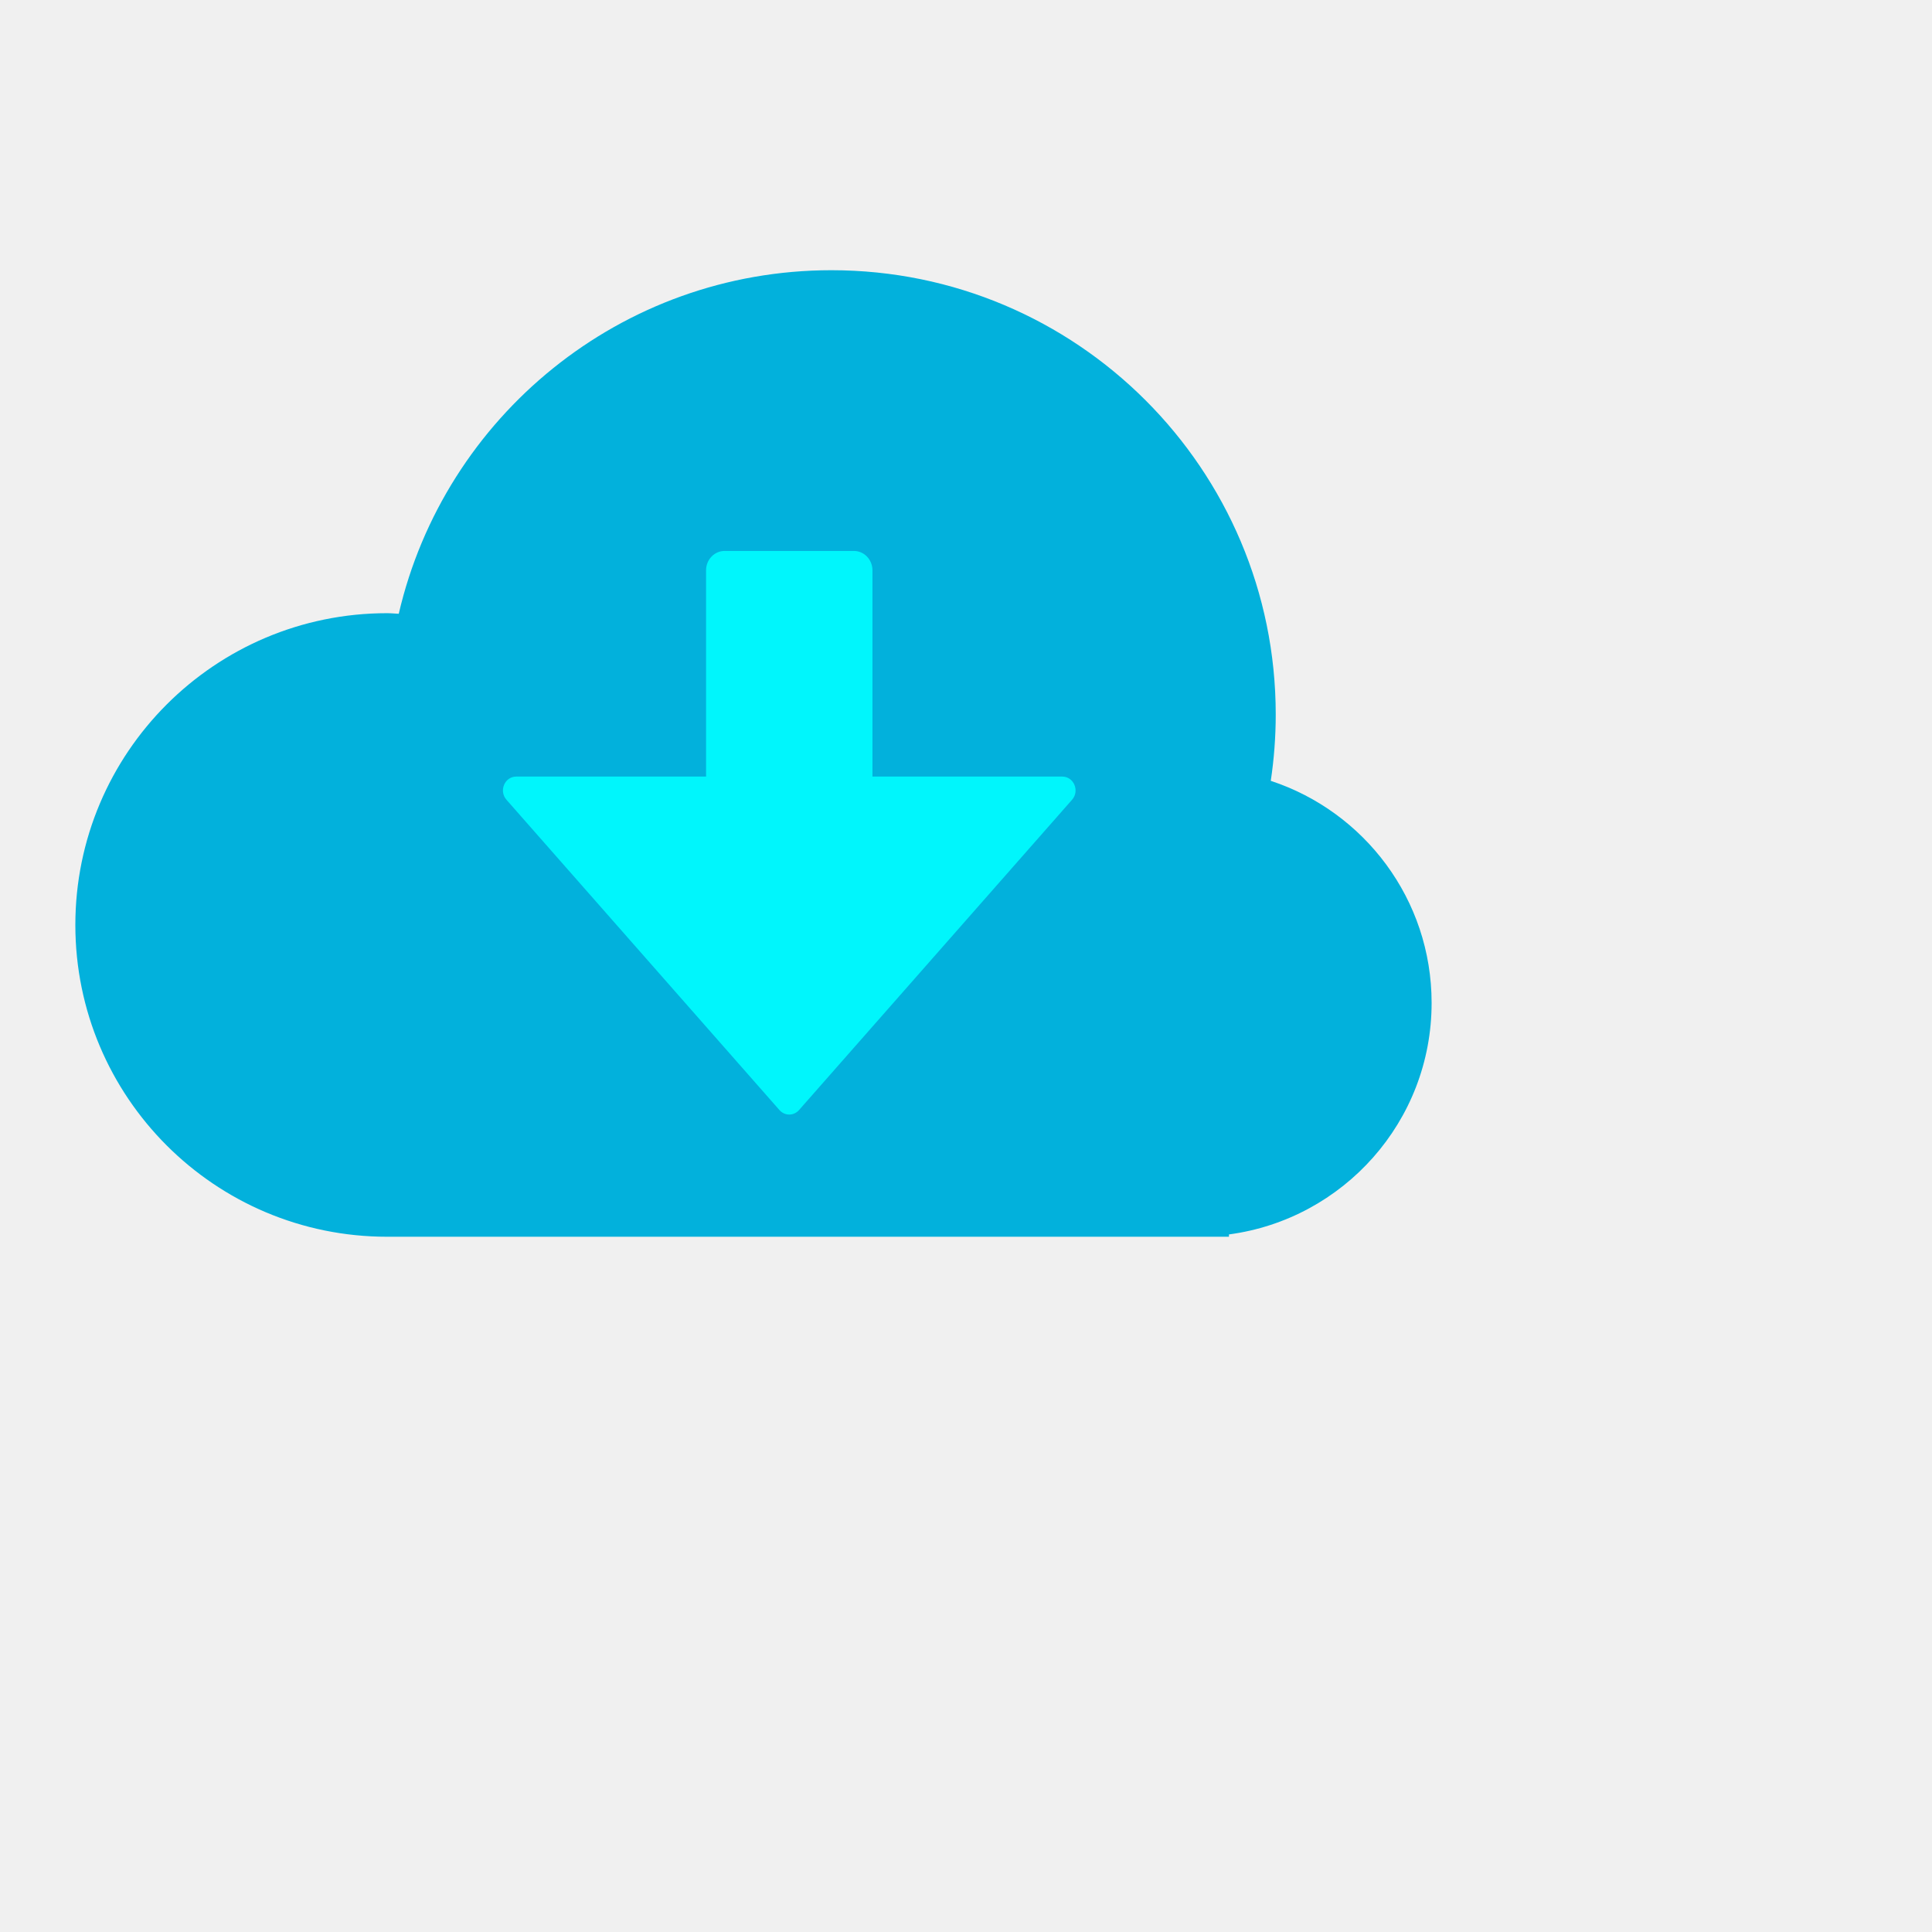
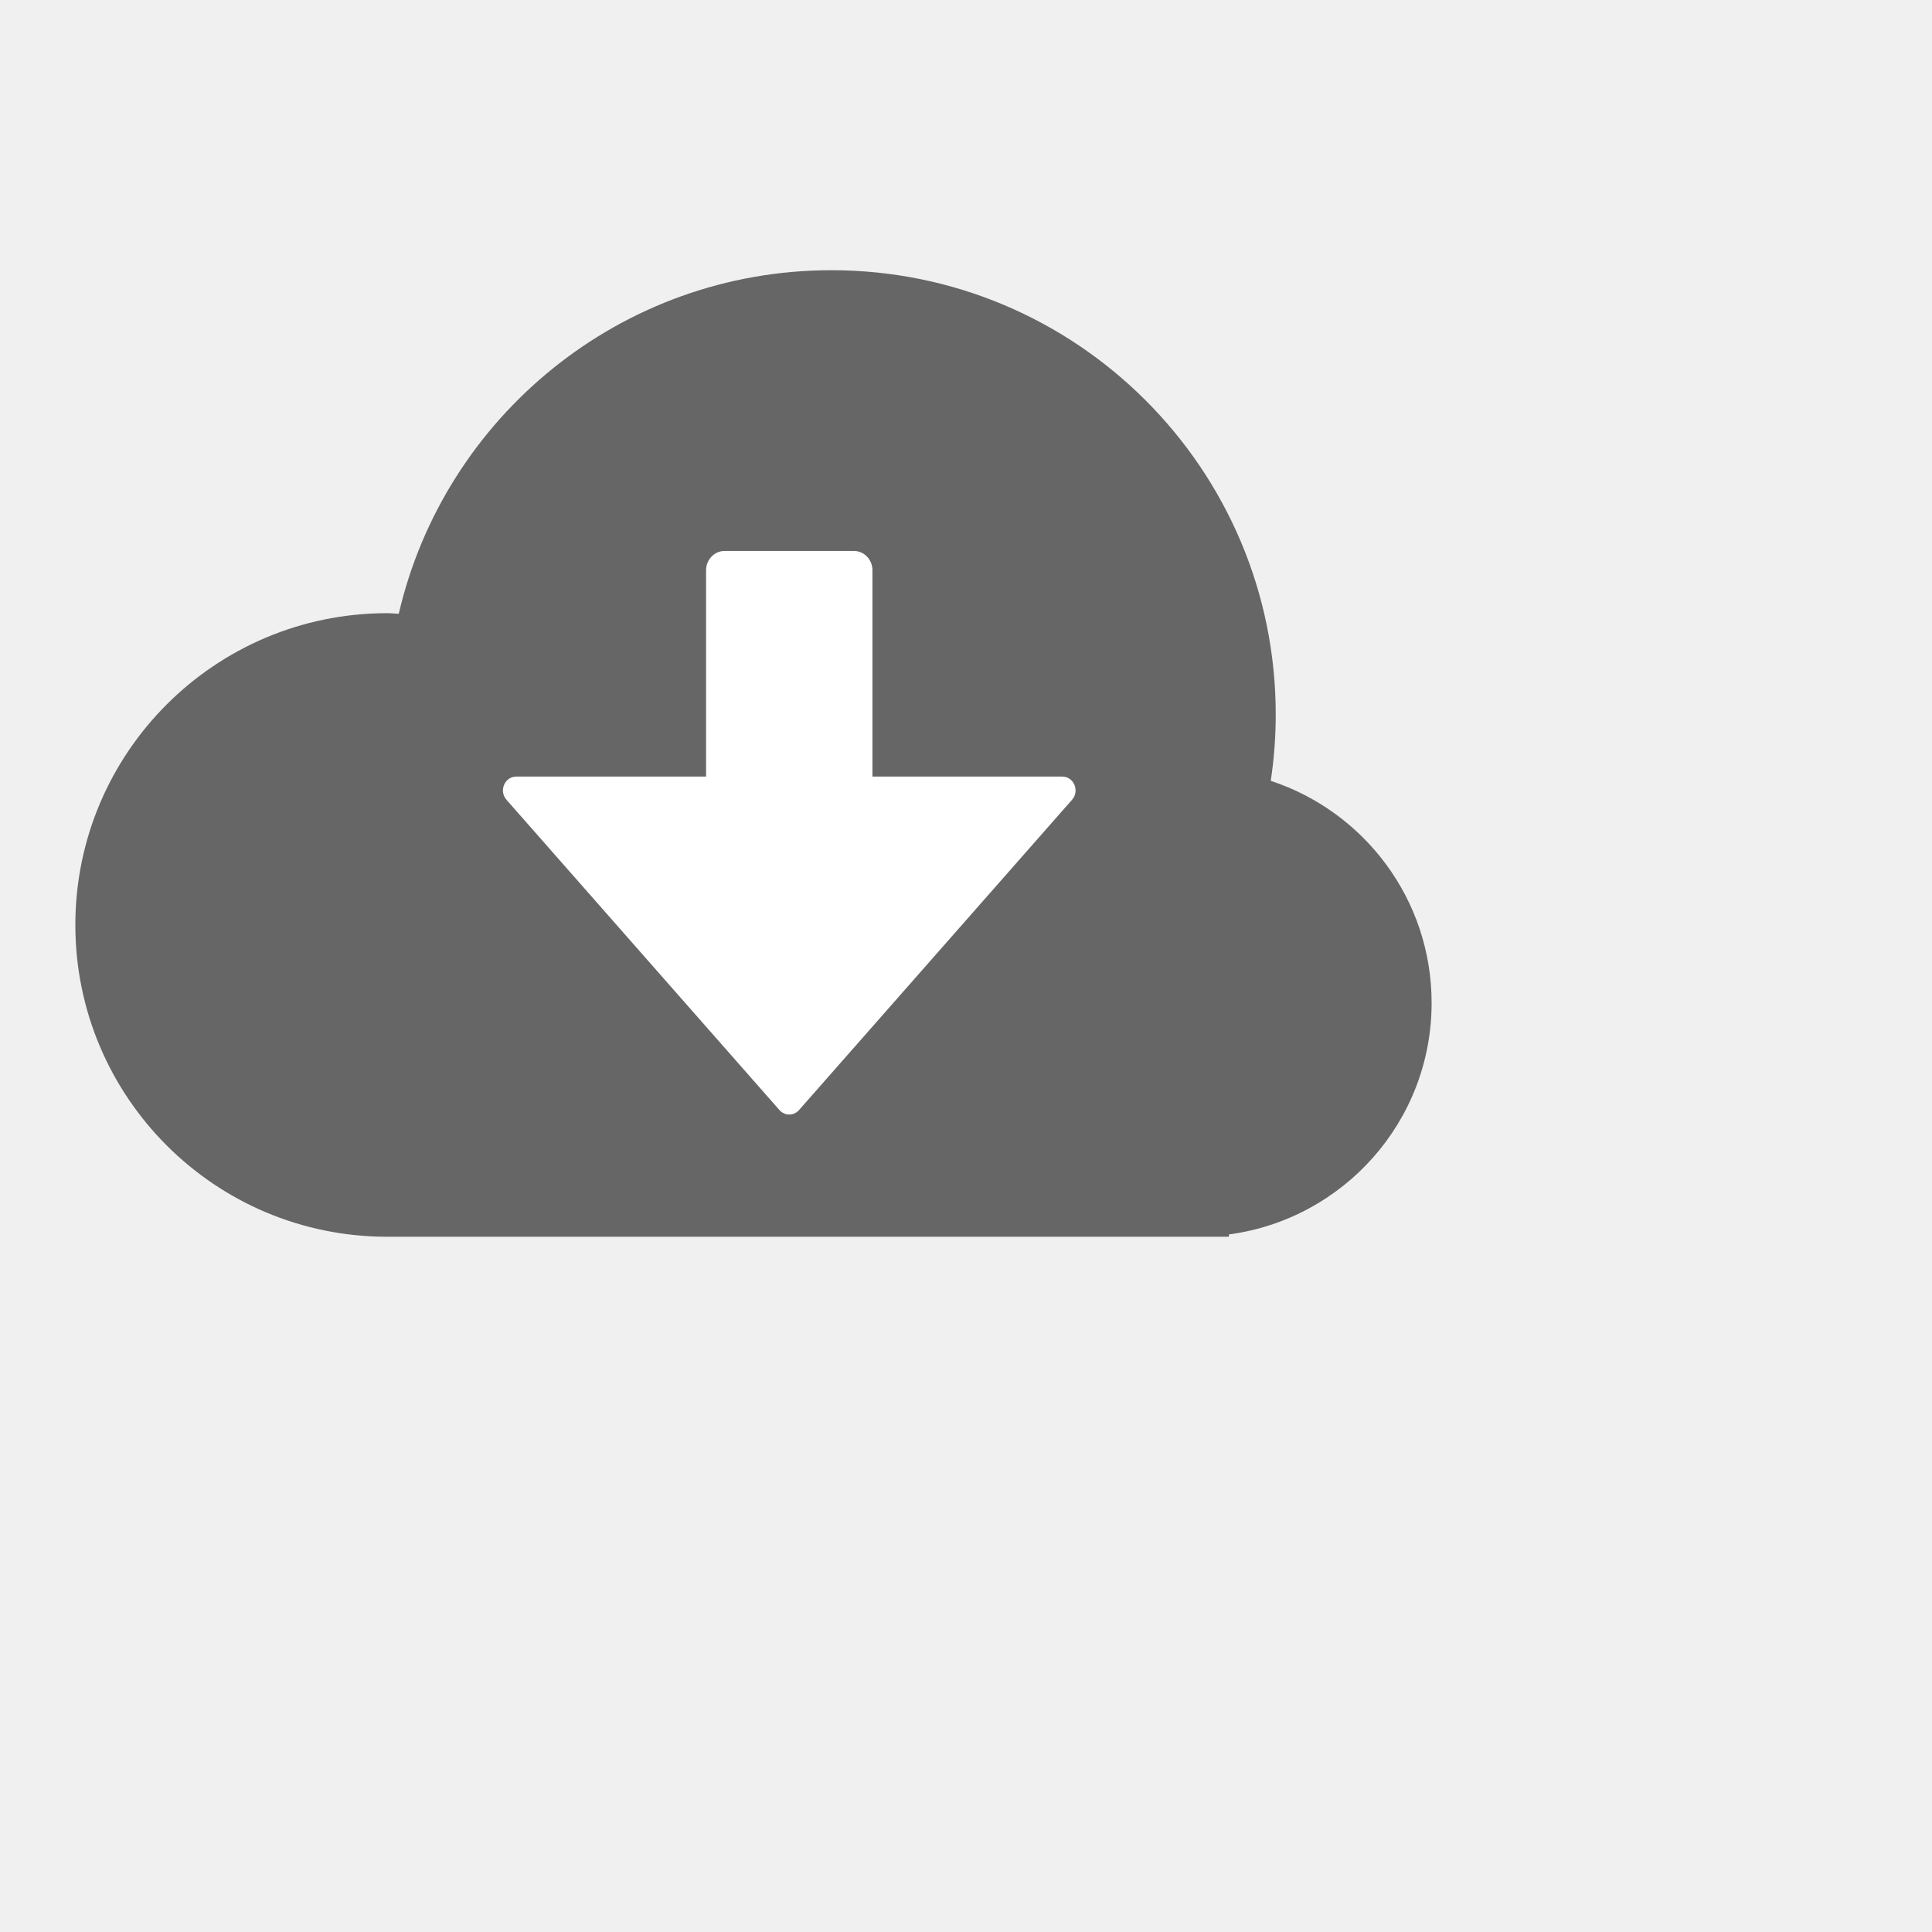
- <svg xmlns="http://www.w3.org/2000/svg" class="ldi-n8fyph" width="191px" height="191px" viewBox="0 0 100 100" preserveAspectRatio="xMidYMid" style="background: none;">
-   <svg version="1.1" id="圖層_1" x="0px" y="0px" viewBox="0 0 100 100" style="transform-origin: 50px 50px 0px;" xml:space="preserve">
-     <g style="transform-origin: 50px 50px 0px;">
-       <g fill="#e37c1a" style="fill: rgb(227, 124, 26); transform-origin: 50px 50px 0px; transform: scale(0.78);">
-         <g style="transform-origin: 50px 50px 0px; animation-duration: 1s; animation-delay: -1s; animation-direction: normal;" class="">
-           <g fill="#e37c1a" style="fill: rgb(227, 124, 26);">
-             <style type="text/css" class="ld ld-breath" style="transform-origin: 50px 50px 0px; animation-duration: 1s; animation-delay: -1s; animation-direction: normal;">.st0{fill:#333333;} .st1{fill:#FFFFFF;} .st2{fill:#849B87;} .st3{fill:#FFFFFF;stroke:#333333;stroke-width:6;stroke-miterlimit:10;} .st4{fill:#CCCCCC;} .st5{fill:#ABBD81;} .st6{fill:#E0E0E0;} .st7{fill:#77A4BD;} .st8{fill:#E15B64;} .st9{fill:#FFFFFF;stroke:#333333;stroke-width:12;stroke-miterlimit:10;} .st10{fill:#666666;} .st11{fill-rule:evenodd;clip-rule:evenodd;fill:#666666;} .st12{fill:none;stroke:#E15B64;stroke-width:16;stroke-miterlimit:10;} .st13{fill:none;stroke:#849B87;stroke-width:16;stroke-miterlimit:10;} .st14{fill:none;stroke:#E15B64;stroke-width:22;stroke-miterlimit:10;} .st15{fill:none;stroke:#849B87;stroke-width:22;stroke-miterlimit:10;} .st16{fill:#A0C8D7;} .st17{fill:none;stroke:#E0E0E0;stroke-width:6;stroke-miterlimit:10;} .st18{fill:none;stroke:#E0E0E0;stroke-width:6;stroke-miterlimit:10;stroke-dasharray:7.515,8.588;} .st19{fill:#FFFFFF;stroke:#E15B64;stroke-width:6;stroke-miterlimit:10;} .st20{fill:#FFFFFF;stroke:#ABBD81;stroke-width:6;stroke-miterlimit:10;} .st21{fill:#E0E0E0;stroke:#B3B3B3;stroke-width:4;stroke-miterlimit:10;} .st22{fill:#E0E0E0;stroke:#ABBD81;stroke-width:4;stroke-miterlimit:10;} .st23{fill:#E0E0E0;stroke:#E15B64;stroke-width:4;stroke-miterlimit:10;} .st24{fill:none;stroke:#B3B3B3;stroke-width:4;stroke-linecap:round;stroke-miterlimit:10;} .st25{fill:#FFFFFF;stroke:#666666;stroke-width:6;stroke-miterlimit:10;} .st26{fill:#FFFFFF;stroke:#666666;stroke-width:8;stroke-miterlimit:10;} .st27{fill:none;stroke:#F47E60;stroke-width:19;stroke-linecap:round;stroke-miterlimit:10;} .st28{fill:none;stroke:#F47E60;stroke-width:9;stroke-linecap:round;stroke-miterlimit:10;} .st29{fill:none;stroke:#F47E60;stroke-width:14;stroke-linecap:round;stroke-miterlimit:10;} .st30{fill:none;stroke:#F47E60;stroke-width:10.286;stroke-linecap:round;stroke-miterlimit:10;} .st31{fill:url(#SVGID_1_);} .st32{fill:url(#SVGID_2_);}</style>
-             <g class="ld ld-breath" style="transform-origin: 50px 50px 0px; animation-duration: 1s; animation-delay: -0.917s; animation-direction: normal;">
-               <path class="st11" d="M95,66.552c0-6.877-4.478-12.7-10.673-14.736c0.215-1.436,0.329-2.906,0.329-4.402 c0-16.283-13.2-29.483-29.483-29.483c-13.982,0-25.683,9.737-28.712,22.798c-0.258-0.01-0.51-0.039-0.771-0.039 C14.263,40.69,5,49.953,5,61.379c0,11.427,9.263,20.69,20.69,20.69h55.862v-0.154C89.141,80.901,95,74.418,95,66.552z" fill="#02b1dc" style="fill: rgb(2, 177, 220);" />
+ <svg xmlns="http://www.w3.org/2000/svg" style="background:0 0" width="191" height="191" class="ldi-n8fyph" preserveAspectRatio="xMidYMid" viewBox="0 0 100 100">
+   <svg style="transform-origin:50px 50px 0" id="圖層_1" x="0" y="0" version="1.1" viewBox="0 0 100 100" xml:space="preserve">
+     <g style="transform-origin:50px 50px 0">
+       <g style="transform-origin:50px 50px 0" fill="#E37C1A">
+         <g style="transform-origin:50px 50px 0;animation-duration:1s;animation-delay:-1s;animation-direction:normal">
+           <g fill="#E37C1A" transform="scale(0.78)">
+             <style style="transform-origin:50px 50px 0px;animation-duration:1s;animation-delay:-1s;animation-direction:normal" class="ld ld-breath" type="text/css">.st1{fill:#fff}.st11{fill-rule:evenodd;clip-rule:evenodd;fill:#666}</style>
+             <g style="transform-origin:50px 50px 0;animation-duration:1s;animation-delay:-.917s;animation-direction:normal" class="ld ld-breath">
+               <path fill="#02B1DC" d="M95,66.552c0-6.877-4.478-12.7-10.673-14.736c0.215-1.436,0.329-2.906,0.329-4.402 c0-16.283-13.2-29.483-29.483-29.483c-13.982,0-25.683,9.737-28.712,22.798c-0.258-0.01-0.51-0.039-0.771-0.039 C14.263,40.69,5,49.953,5,61.379c0,11.427,9.263,20.69,20.69,20.69h55.862v-0.154C89.141,80.901,95,74.418,95,66.552z" class="st11" />
            </g>
-             <g class="ld ld-breath" style="transform-origin: 50px 50px 0px; animation-duration: 1s; animation-delay: -0.833s; animation-direction: normal;">
-               <path id="XMLID_1_" class="st1" d="M70.492,51.533c0.766,0,1.166,0.949,0.649,1.537L53.022,73.663 c-0.174,0.198-0.411,0.297-0.649,0.297c-0.237,0-0.474-0.099-0.649-0.297L33.607,53.07c-0.517-0.588-0.117-1.537,0.649-1.537h12.598 v-13.69c0-0.709,0.551-1.283,1.231-1.283h8.578c0.68,0,1.231,0.574,1.231,1.283v13.69H70.492z" fill="#00f6fc" style="fill: rgb(0, 246, 252);" />
+             <g style="transform-origin:50px 50px 0;animation-duration:1s;animation-delay:-.833s;animation-direction:normal" class="ld ld-breath">
+               <path id="XMLID_1_" fill="#00F6FC" d="M70.492,51.533c0.766,0,1.166,0.949,0.649,1.537L53.022,73.663 c-0.174,0.198-0.411,0.297-0.649,0.297c-0.237,0-0.474-0.099-0.649-0.297L33.607,53.07c-0.517-0.588-0.117-1.537,0.649-1.537h12.598 v-13.69c0-0.709,0.551-1.283,1.231-1.283h8.578c0.68,0,1.231,0.574,1.231,1.283v13.69H70.492z" class="st1" />
            </g>
          </g>
        </g>
      </g>
    </g>
-     <style type="text/css" class="ld ld-breath" style="transform-origin: 50px 50px 0px; animation-duration: 1s; animation-delay: -0.333s; animation-direction: normal;">path,ellipse,circle,rect,polygon,polyline,line { stroke-width: 0; }@keyframes ld-breath {
-   0% {
-     -webkit-transform: scale(0.86);
-     transform: scale(0.86);
-   }
-   50% {
-     -webkit-transform: scale(1.06);
-     transform: scale(1.06);
-   }
-   100% {
-     -webkit-transform: scale(0.86);
-     transform: scale(0.86);
-   }
- }
- @-webkit-keyframes ld-breath {
-   0% {
-     -webkit-transform: scale(0.86);
-     transform: scale(0.86);
-   }
-   50% {
-     -webkit-transform: scale(1.06);
-     transform: scale(1.06);
-   }
-   100% {
-     -webkit-transform: scale(0.86);
-     transform: scale(0.86);
-   }
- }
- .ld.ld-breath {
-   -webkit-animation: ld-breath 1s infinite;
-   animation: ld-breath 1s infinite;
- }
- </style>
+     <style style="transform-origin:50px 50px 0px;animation-duration:1s;animation-delay:-0.333s;animation-direction:normal" class="ld ld-breath" type="text/css">@keyframes ld-breath{0%{-webkit-transform:scale(.86);transform:scale(.86)}50%{-webkit-transform:scale(1.06);transform:scale(1.06)}}@-webkit-keyframes ld-breath{0%{-webkit-transform:scale(.86);transform:scale(.86)}50%{-webkit-transform:scale(1.06);transform:scale(1.06)}}path{stroke-width:0}.ld.ld-breath{-webkit-animation:ld-breath 1s infinite;animation:ld-breath 1s infinite}</style>
  </svg>
</svg>
